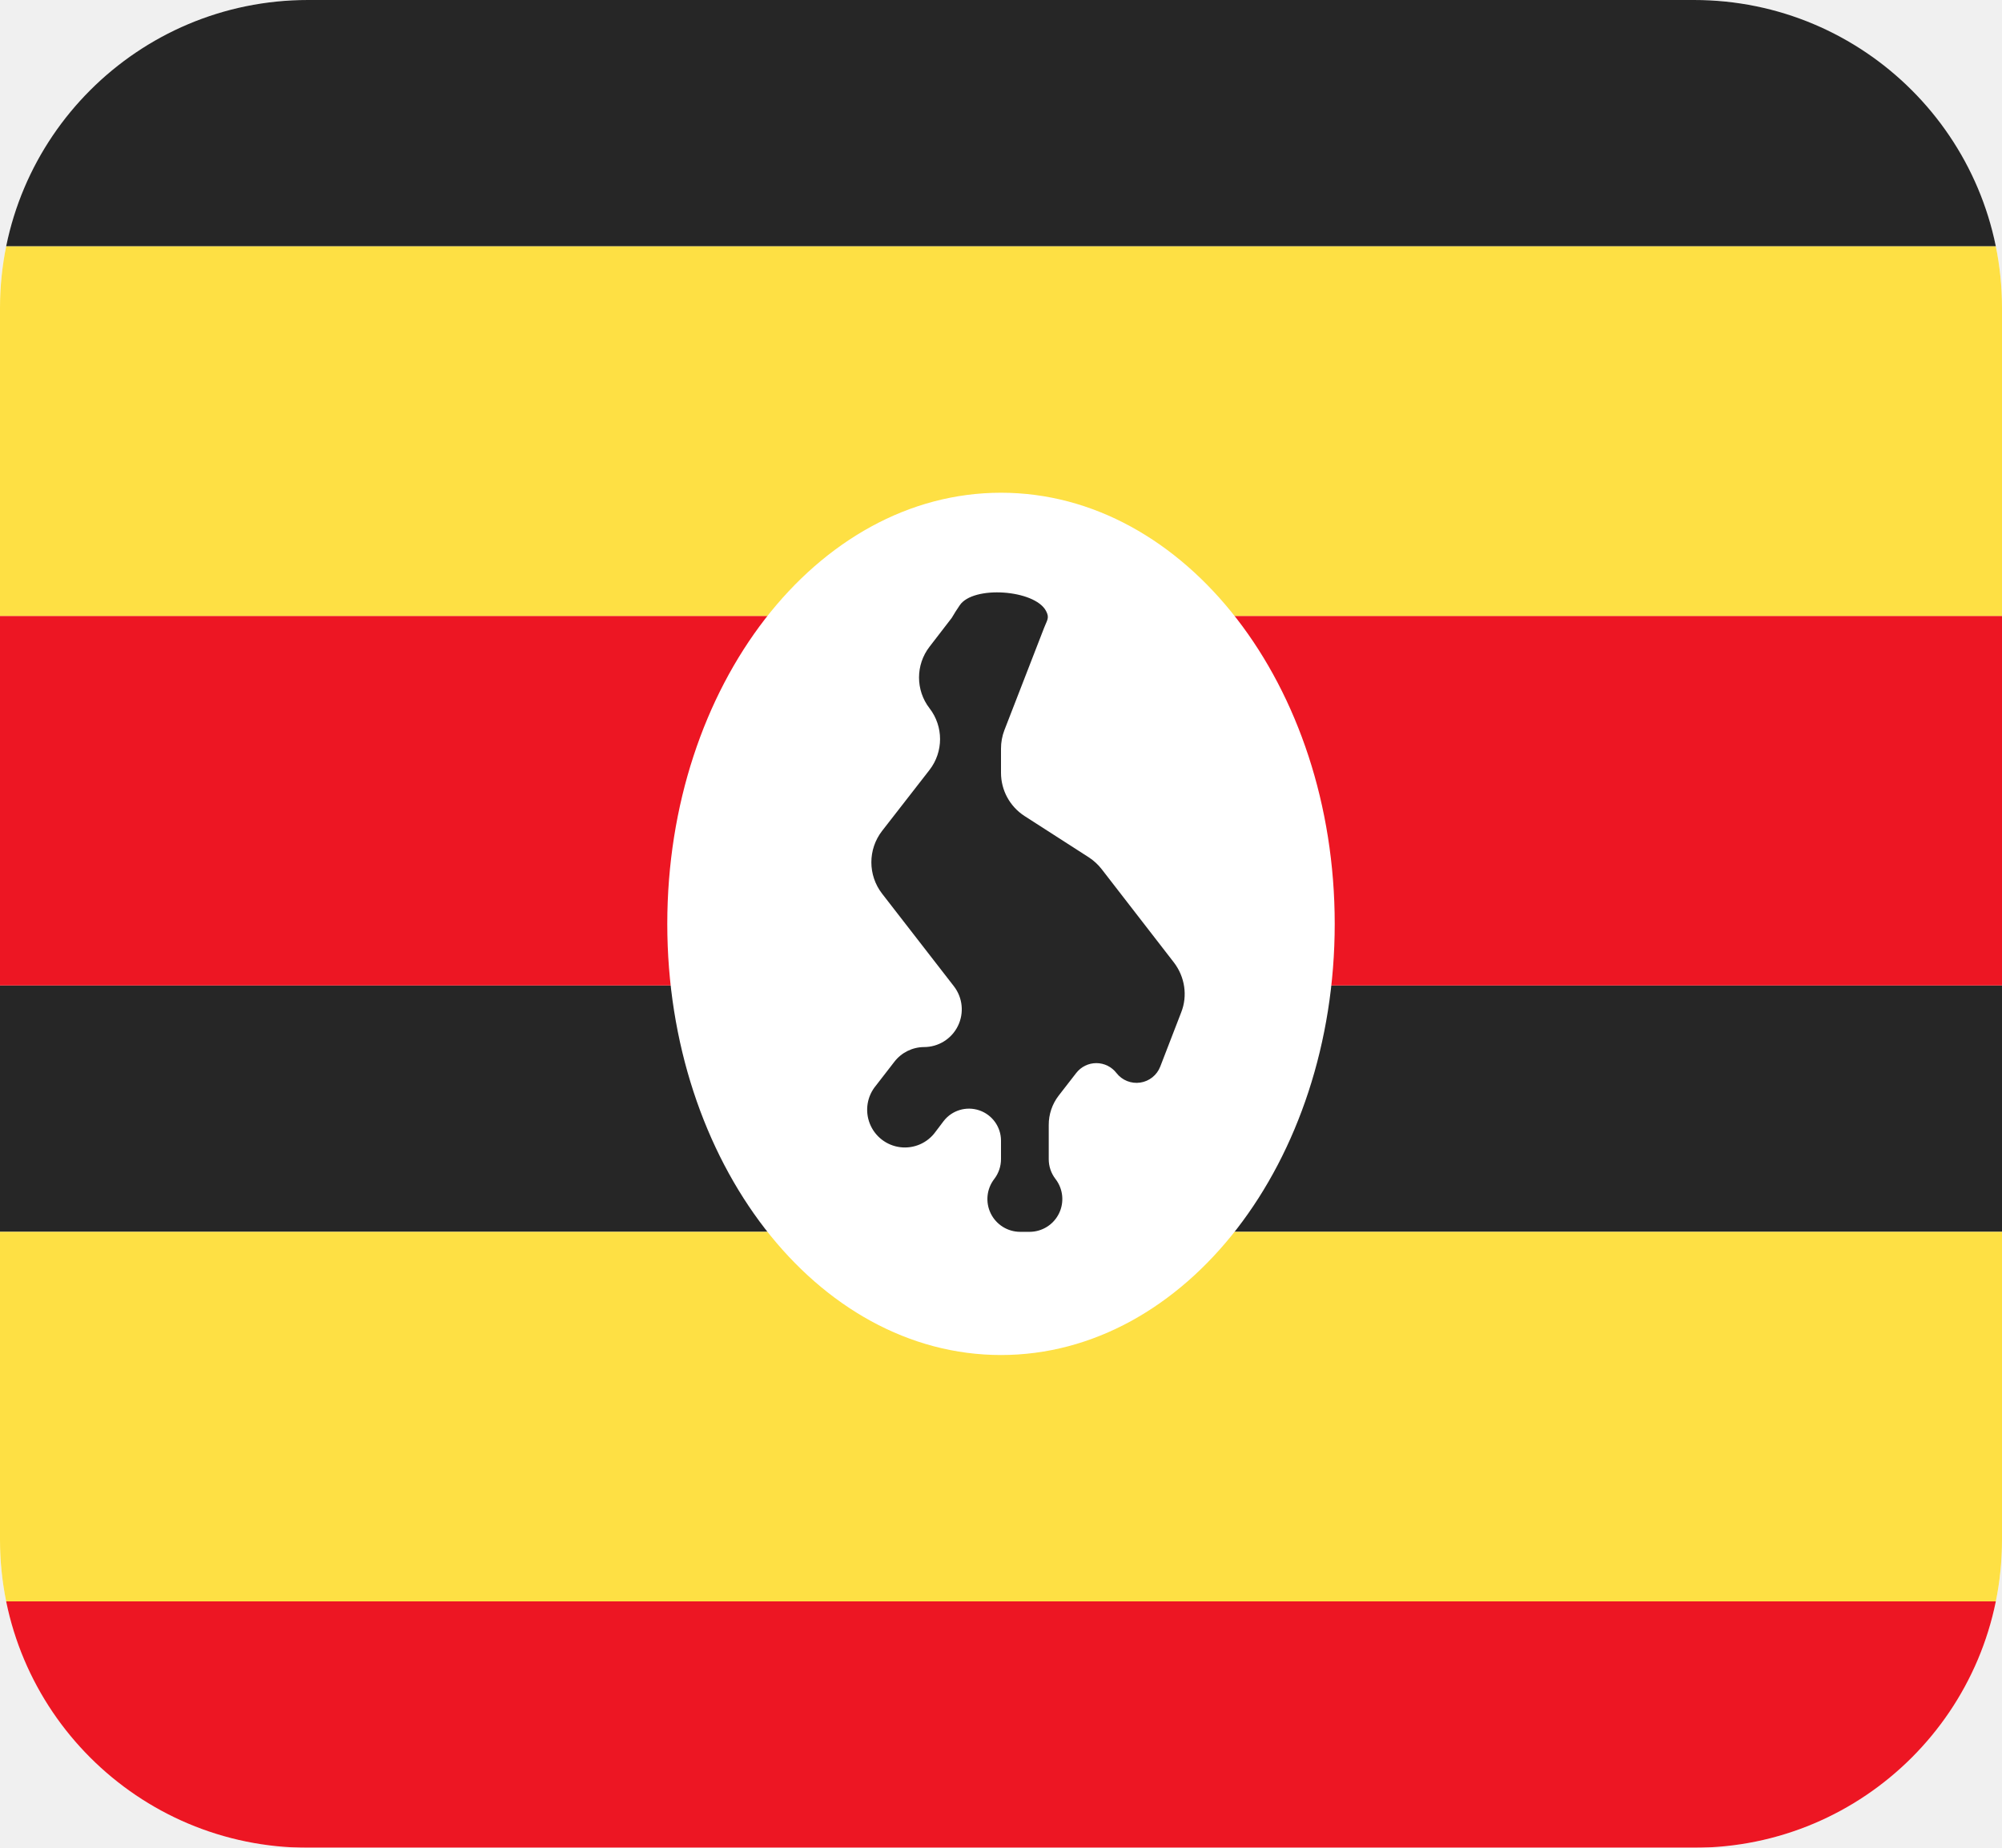
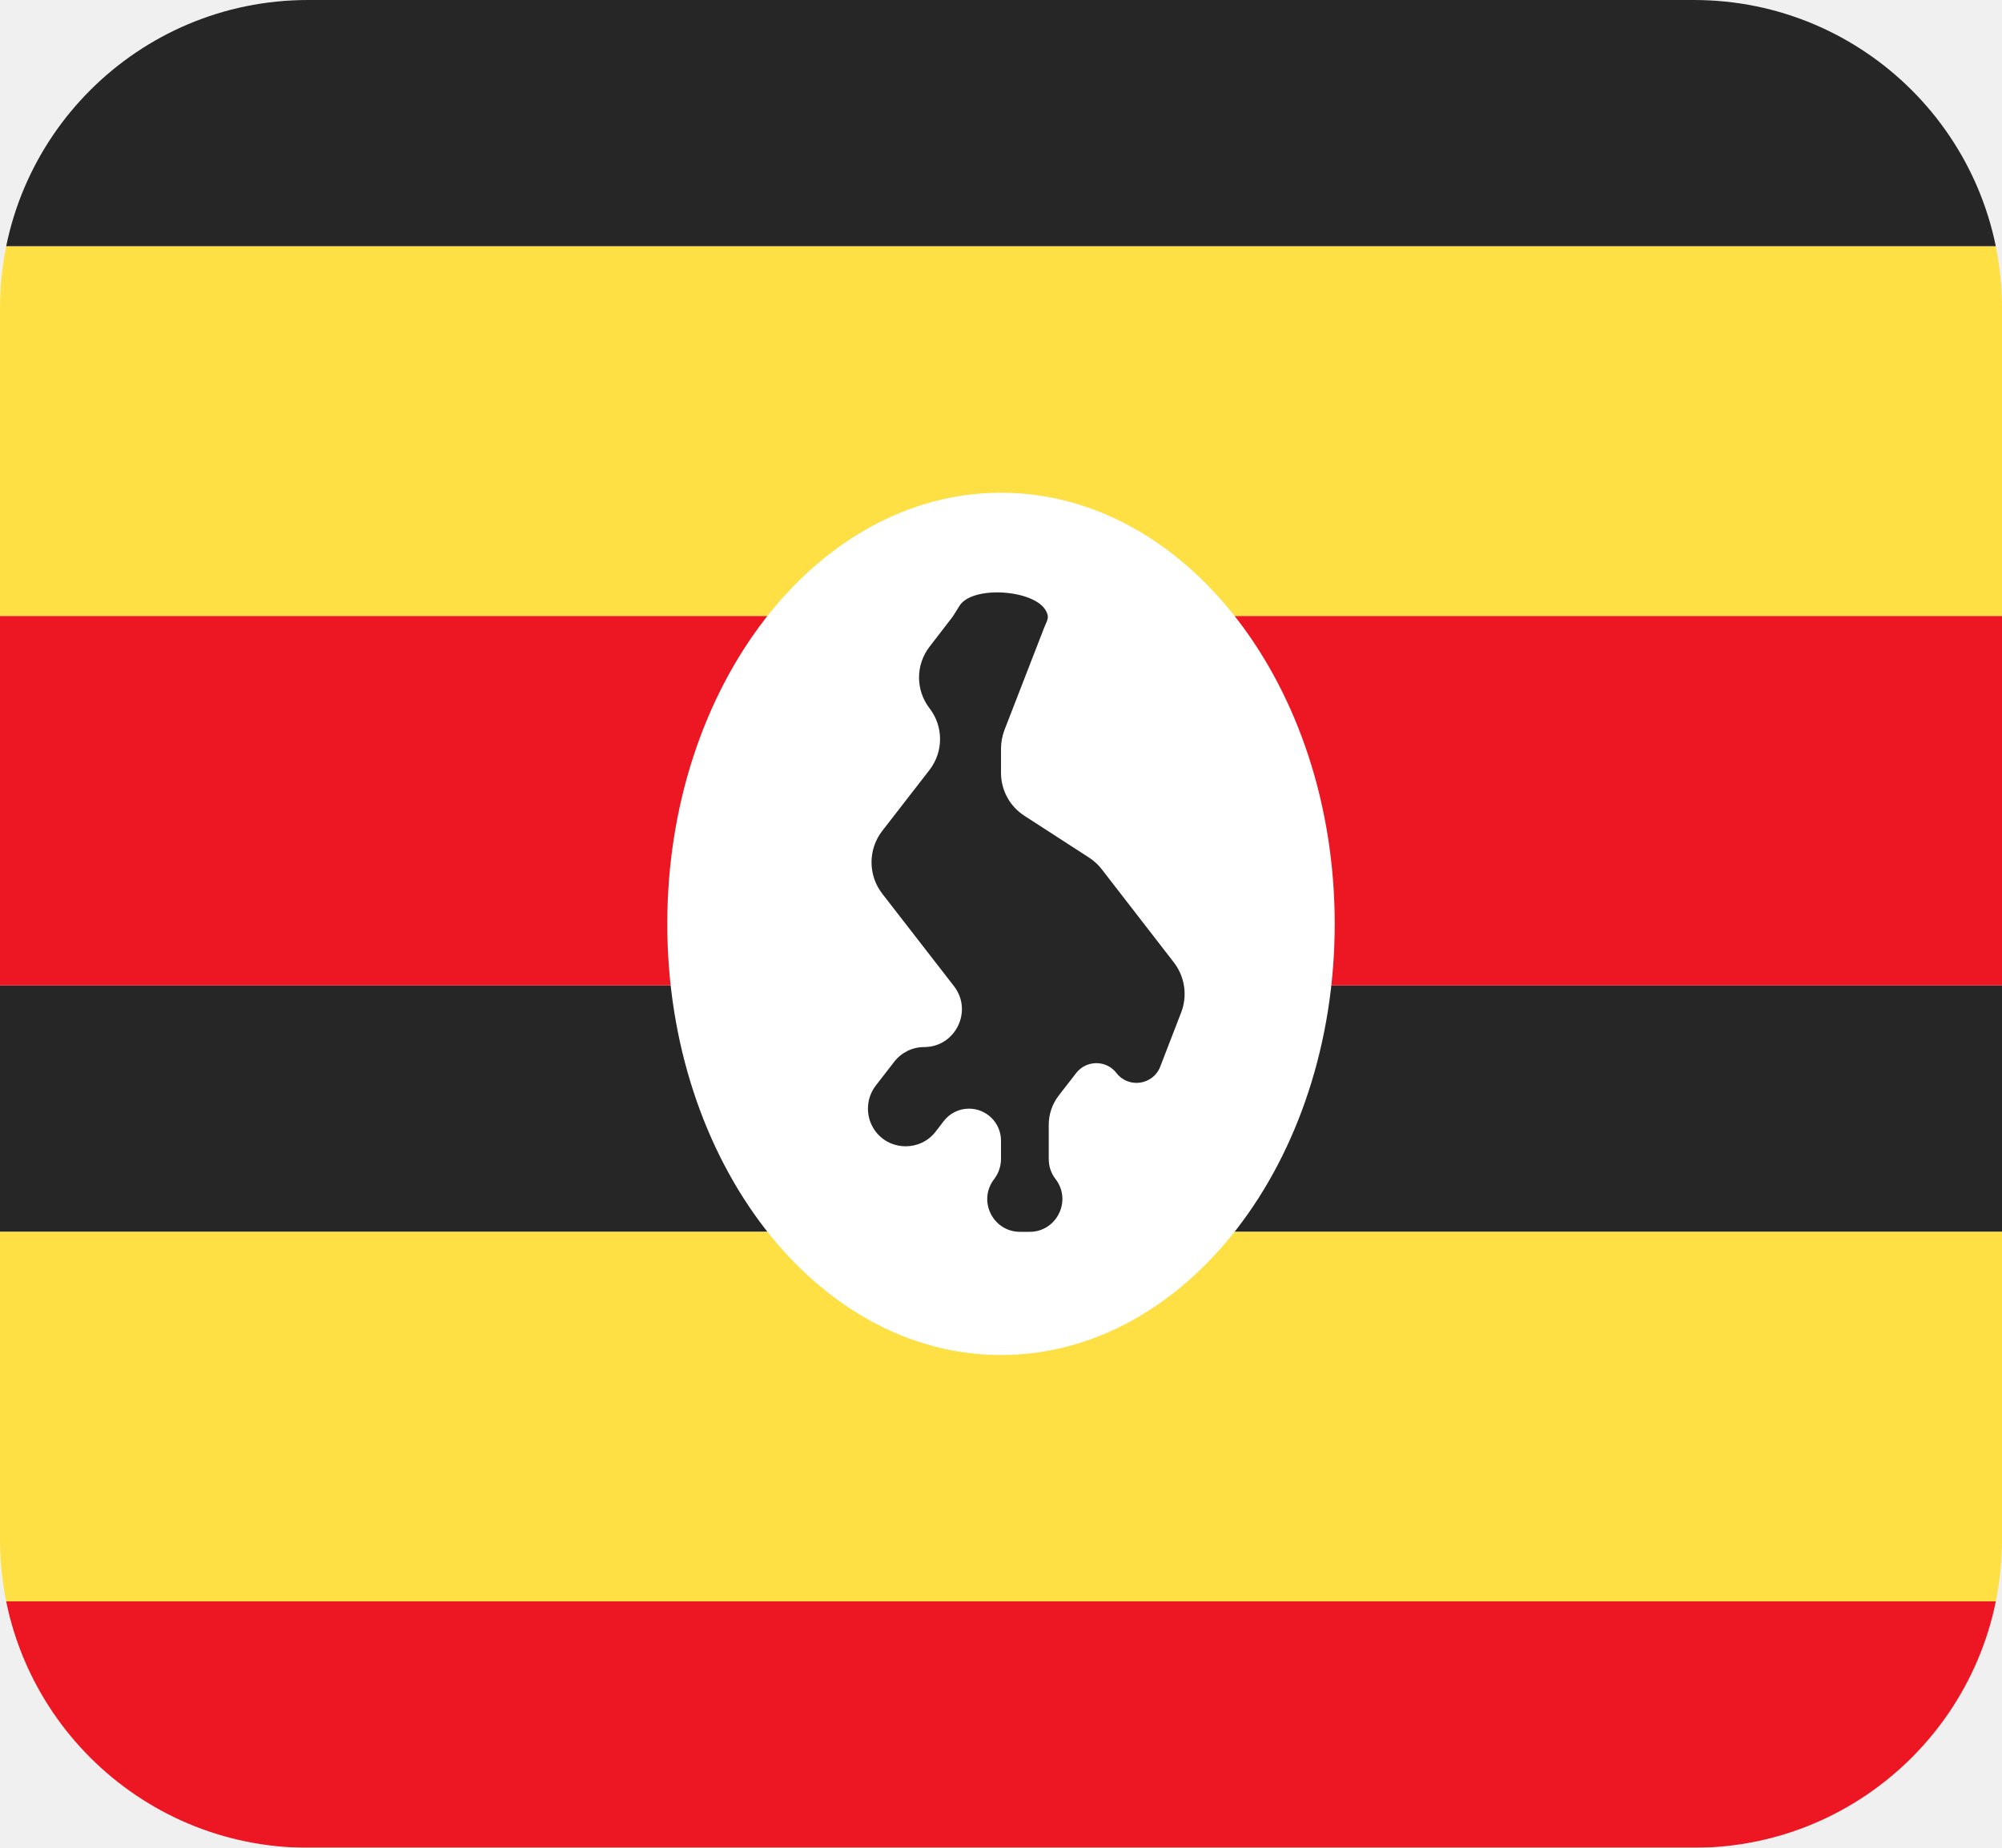
- <svg xmlns="http://www.w3.org/2000/svg" width="13" height="12" fill="none">
-   <rect width="13" height="12" rx="2" fill="#fff" />
-   <mask id="a" maskUnits="userSpaceOnUse" x="0" y="0" width="13" height="12">
-     <rect width="13" height="12" rx="2" fill="#fff" />
+ <svg xmlns="http://www.w3.org/2000/svg" width="13" height="12" viewBox="0 0 13 12" fill="none">
+   <rect width="13" height="12" rx="2" fill="white" />
+   <mask id="mask0" mask-type="alpha" maskUnits="userSpaceOnUse" x="0" y="0" width="13" height="12">
+     <rect width="13" height="12" rx="2" fill="white" />
  </mask>
-   <g mask="url(#a)" fill-rule="evenodd" clip-rule="evenodd">
-     <path d="M0 1.6h13V0H0v1.6zM0 8h13V6.4H0V8z" fill="#262626" />
-     <path d="M0 6.4h13V4H0v2.4z" fill="#ED1623" />
-     <path d="M0 4h13V1.6H0V4z" fill="#FEE044" />
-     <path d="M0 12h13v-1.6H0V12z" fill="#ED1623" />
-     <path d="M0 10.4h13V8H0v2.4z" fill="#FEE044" />
-     <path d="M6.5 8.8c1.197 0 2.167-1.254 2.167-2.8 0-1.546-.97-2.8-2.167-2.8-1.197 0-2.167 1.254-2.167 2.8 0 1.546.97 2.8 2.167 2.8z" fill="#fff" />
-     <path d="M6.036 4.6a.327.327 0 010-.4l.144-.187a1.31 1.31 0 01.052-.082c.087-.13.486-.102.56.036.025.046.007.06-.012.11l-.258.665a.333.333 0 00-.022.12v.157c0 .113.057.218.152.28l.42.27c.03.02.059.046.082.076l.469.606c.071.093.09.216.047.324l-.136.352a.165.165 0 01-.284.042.165.165 0 00-.262 0l-.114.147a.31.31 0 00-.064.19v.221a.21.21 0 00.044.13.213.213 0 01-.168.343h-.062a.213.213 0 01-.168-.343.212.212 0 00.044-.13v-.12a.208.208 0 00-.372-.127l-.053.07a.245.245 0 11-.387-.3l.12-.155A.245.245 0 016 6.8a.245.245 0 00.194-.395l-.466-.601a.333.333 0 010-.408L6.036 5a.327.327 0 000-.4z" fill="#262626" />
+   <g mask="url(#mask0)">
+     <path fill-rule="evenodd" clip-rule="evenodd" d="M0 1.6H13V0H0V1.6Z" fill="#262626" />
+     <path fill-rule="evenodd" clip-rule="evenodd" d="M0 8H13V6.4H0V8Z" fill="#262626" />
+     <path fill-rule="evenodd" clip-rule="evenodd" d="M0 6.4H13V4H0V6.4Z" fill="#ED1623" />
+     <path fill-rule="evenodd" clip-rule="evenodd" d="M0 4H13V1.6H0V4Z" fill="#FEE044" />
+     <path fill-rule="evenodd" clip-rule="evenodd" d="M0 12H13V10.4H0V12Z" fill="#ED1623" />
+     <path fill-rule="evenodd" clip-rule="evenodd" d="M0 10.4H13V8H0V10.4Z" fill="#FEE044" />
+     <path fill-rule="evenodd" clip-rule="evenodd" d="M6.5 8.8C7.697 8.8 8.667 7.546 8.667 6C8.667 4.454 7.697 3.2 6.5 3.2C5.303 3.2 4.333 4.454 4.333 6C4.333 7.546 5.303 8.8 6.5 8.8Z" fill="white" />
+     <path fill-rule="evenodd" clip-rule="evenodd" d="M6.036 4.6C5.945 4.482 5.945 4.318 6.036 4.2L6.18 4.013C6.187 4.004 6.193 3.995 6.199 3.985C6.206 3.973 6.218 3.954 6.232 3.932C6.319 3.801 6.718 3.829 6.792 3.967V3.967C6.817 4.013 6.799 4.028 6.78 4.077L6.522 4.742C6.508 4.78 6.5 4.821 6.5 4.862V5.019C6.5 5.132 6.557 5.237 6.652 5.298L7.071 5.569C7.103 5.59 7.131 5.615 7.154 5.645L7.623 6.251C7.694 6.344 7.712 6.467 7.67 6.575L7.534 6.927C7.488 7.047 7.328 7.07 7.25 6.969V6.969C7.184 6.883 7.055 6.883 6.988 6.969L6.874 7.116C6.832 7.171 6.81 7.237 6.81 7.306V7.527C6.81 7.574 6.825 7.62 6.854 7.657V7.657C6.962 7.797 6.862 8 6.686 8H6.624C6.447 8 6.347 7.797 6.456 7.657V7.657C6.484 7.62 6.5 7.574 6.5 7.527V7.408C6.5 7.293 6.407 7.2 6.292 7.2V7.2C6.228 7.2 6.167 7.23 6.128 7.281L6.075 7.35C5.977 7.476 5.785 7.476 5.687 7.35V7.35C5.619 7.262 5.619 7.138 5.687 7.05L5.807 6.895C5.854 6.835 5.925 6.8 6.001 6.8V6.8C6.204 6.8 6.319 6.566 6.195 6.405L5.729 5.804C5.636 5.684 5.636 5.516 5.729 5.396L6.036 5C6.127 4.882 6.127 4.718 6.036 4.6V4.6Z" fill="#262626" />
  </g>
</svg>
